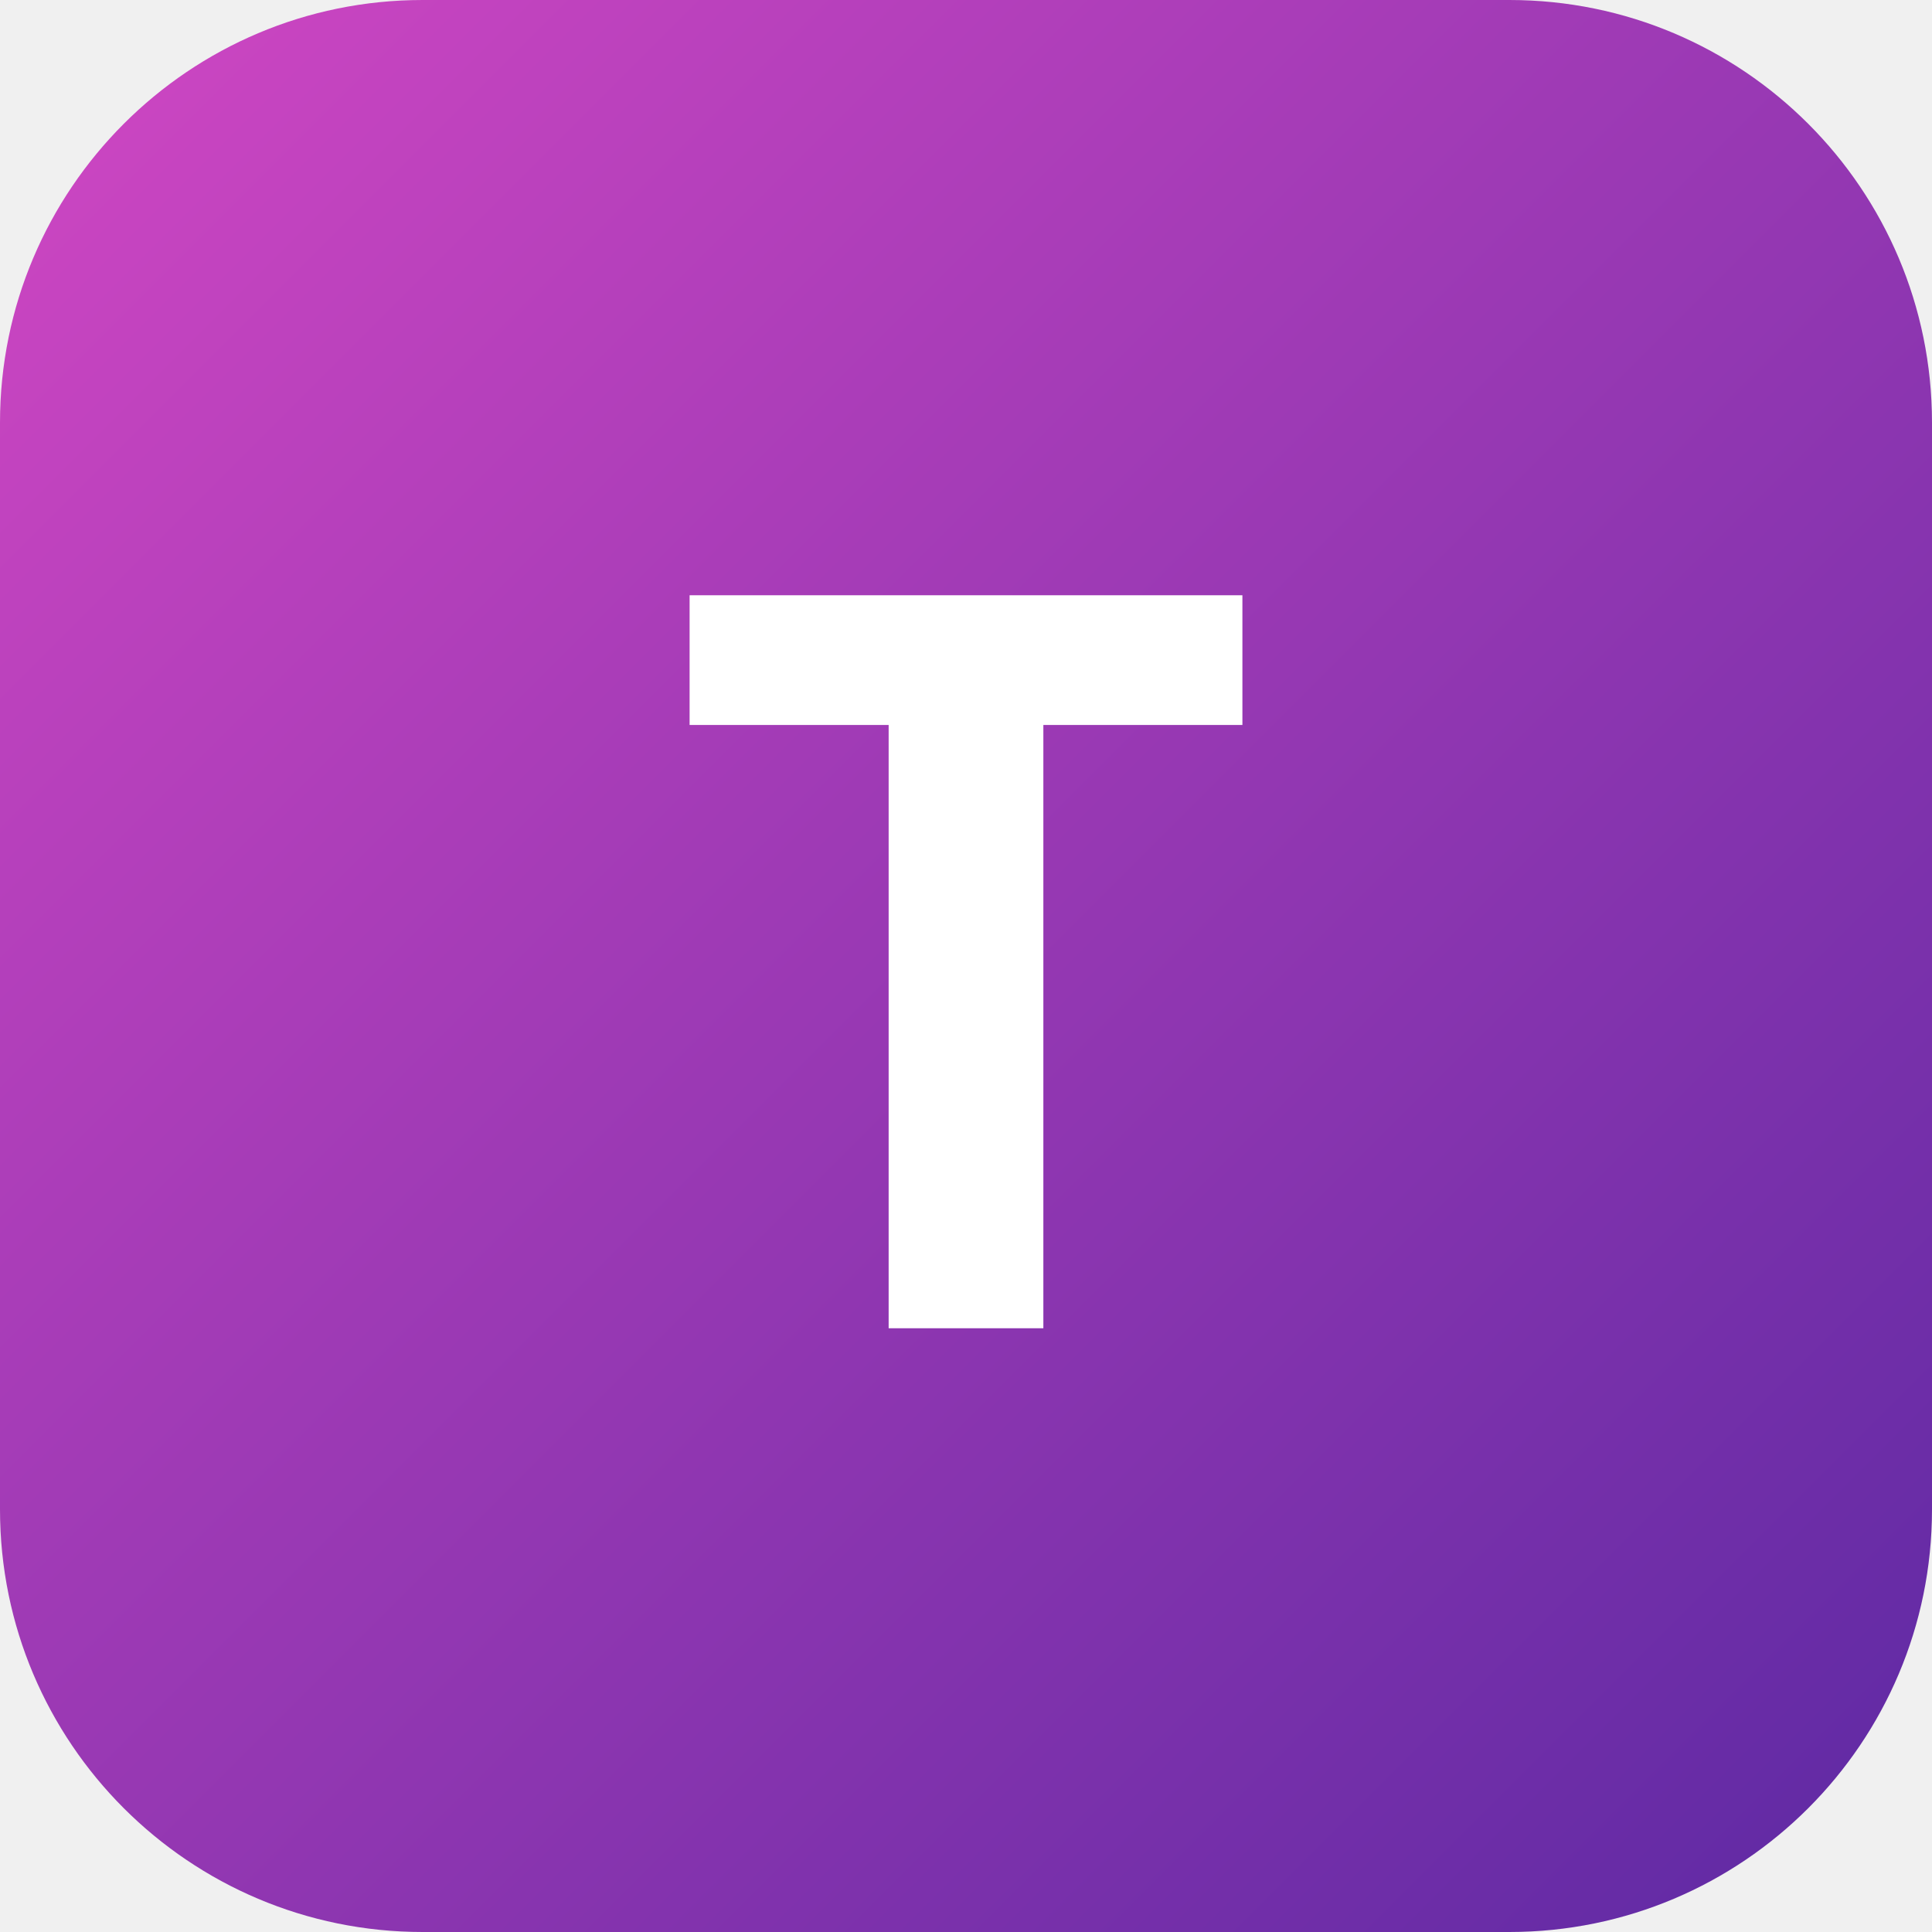
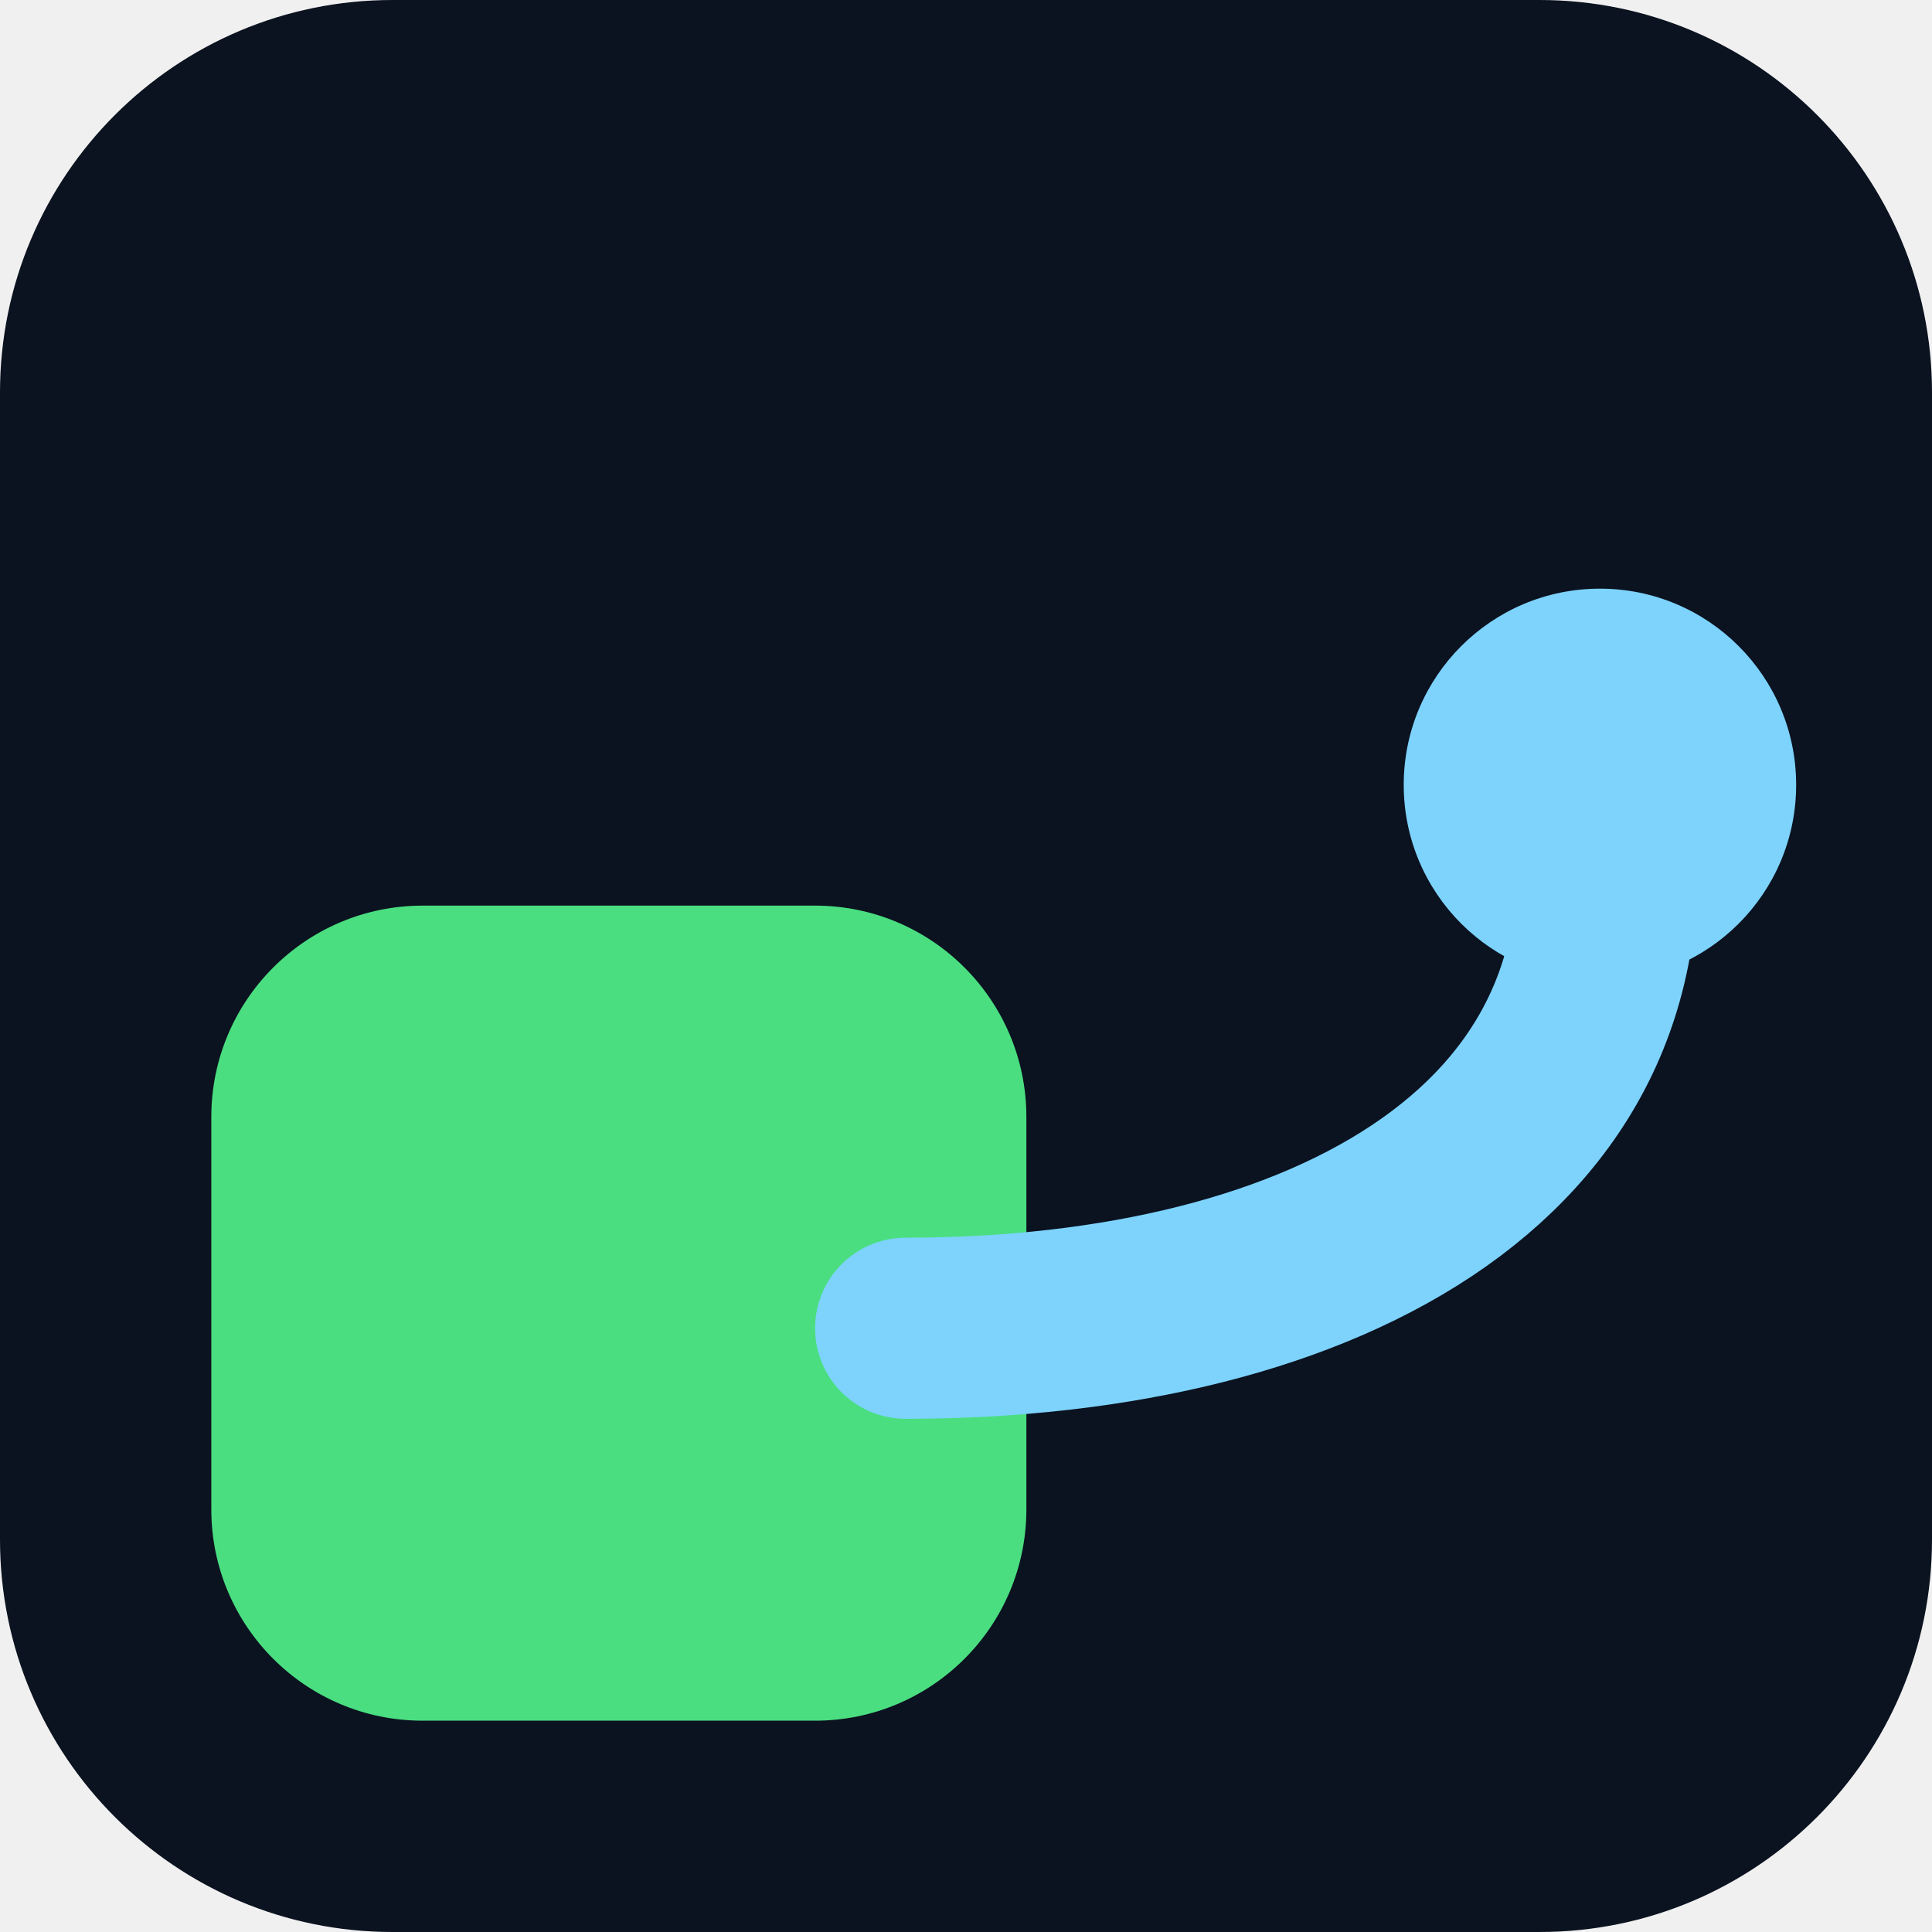
<svg xmlns="http://www.w3.org/2000/svg" viewBox="0 0 64 64">
-   <defs>
-     <linearGradient id="g" x1="0" y1="0" x2="1" y2="1">
-       <stop offset="0" stop-color="hsl(306 60% 55%)" />
-       <stop offset="1" stop-color="hsl(265 60% 40%)" />
-     </linearGradient>
-   </defs>
-   <rect width="64" height="64" rx="14" fill="url(#g)" />
-   <text x="32" y="44" font-size="34" text-anchor="middle" fill="#ffffff" font-family="Verdana,sans-serif" font-weight="bold">T</text>
+   <rect width="64" height="64" rx="13" fill="#0b1220" />
+   <rect x="7" y="30" width="27" height="27" rx="7" fill="#4ade80" />
+   <path d="M 30 44 C 44 44 55 38 53 26" fill="none" stroke="#7dd3fc" stroke-width="6" stroke-linecap="round" />
+   <circle cx="53" cy="26" r="6.5" fill="#7dd3fc" />
</svg>
